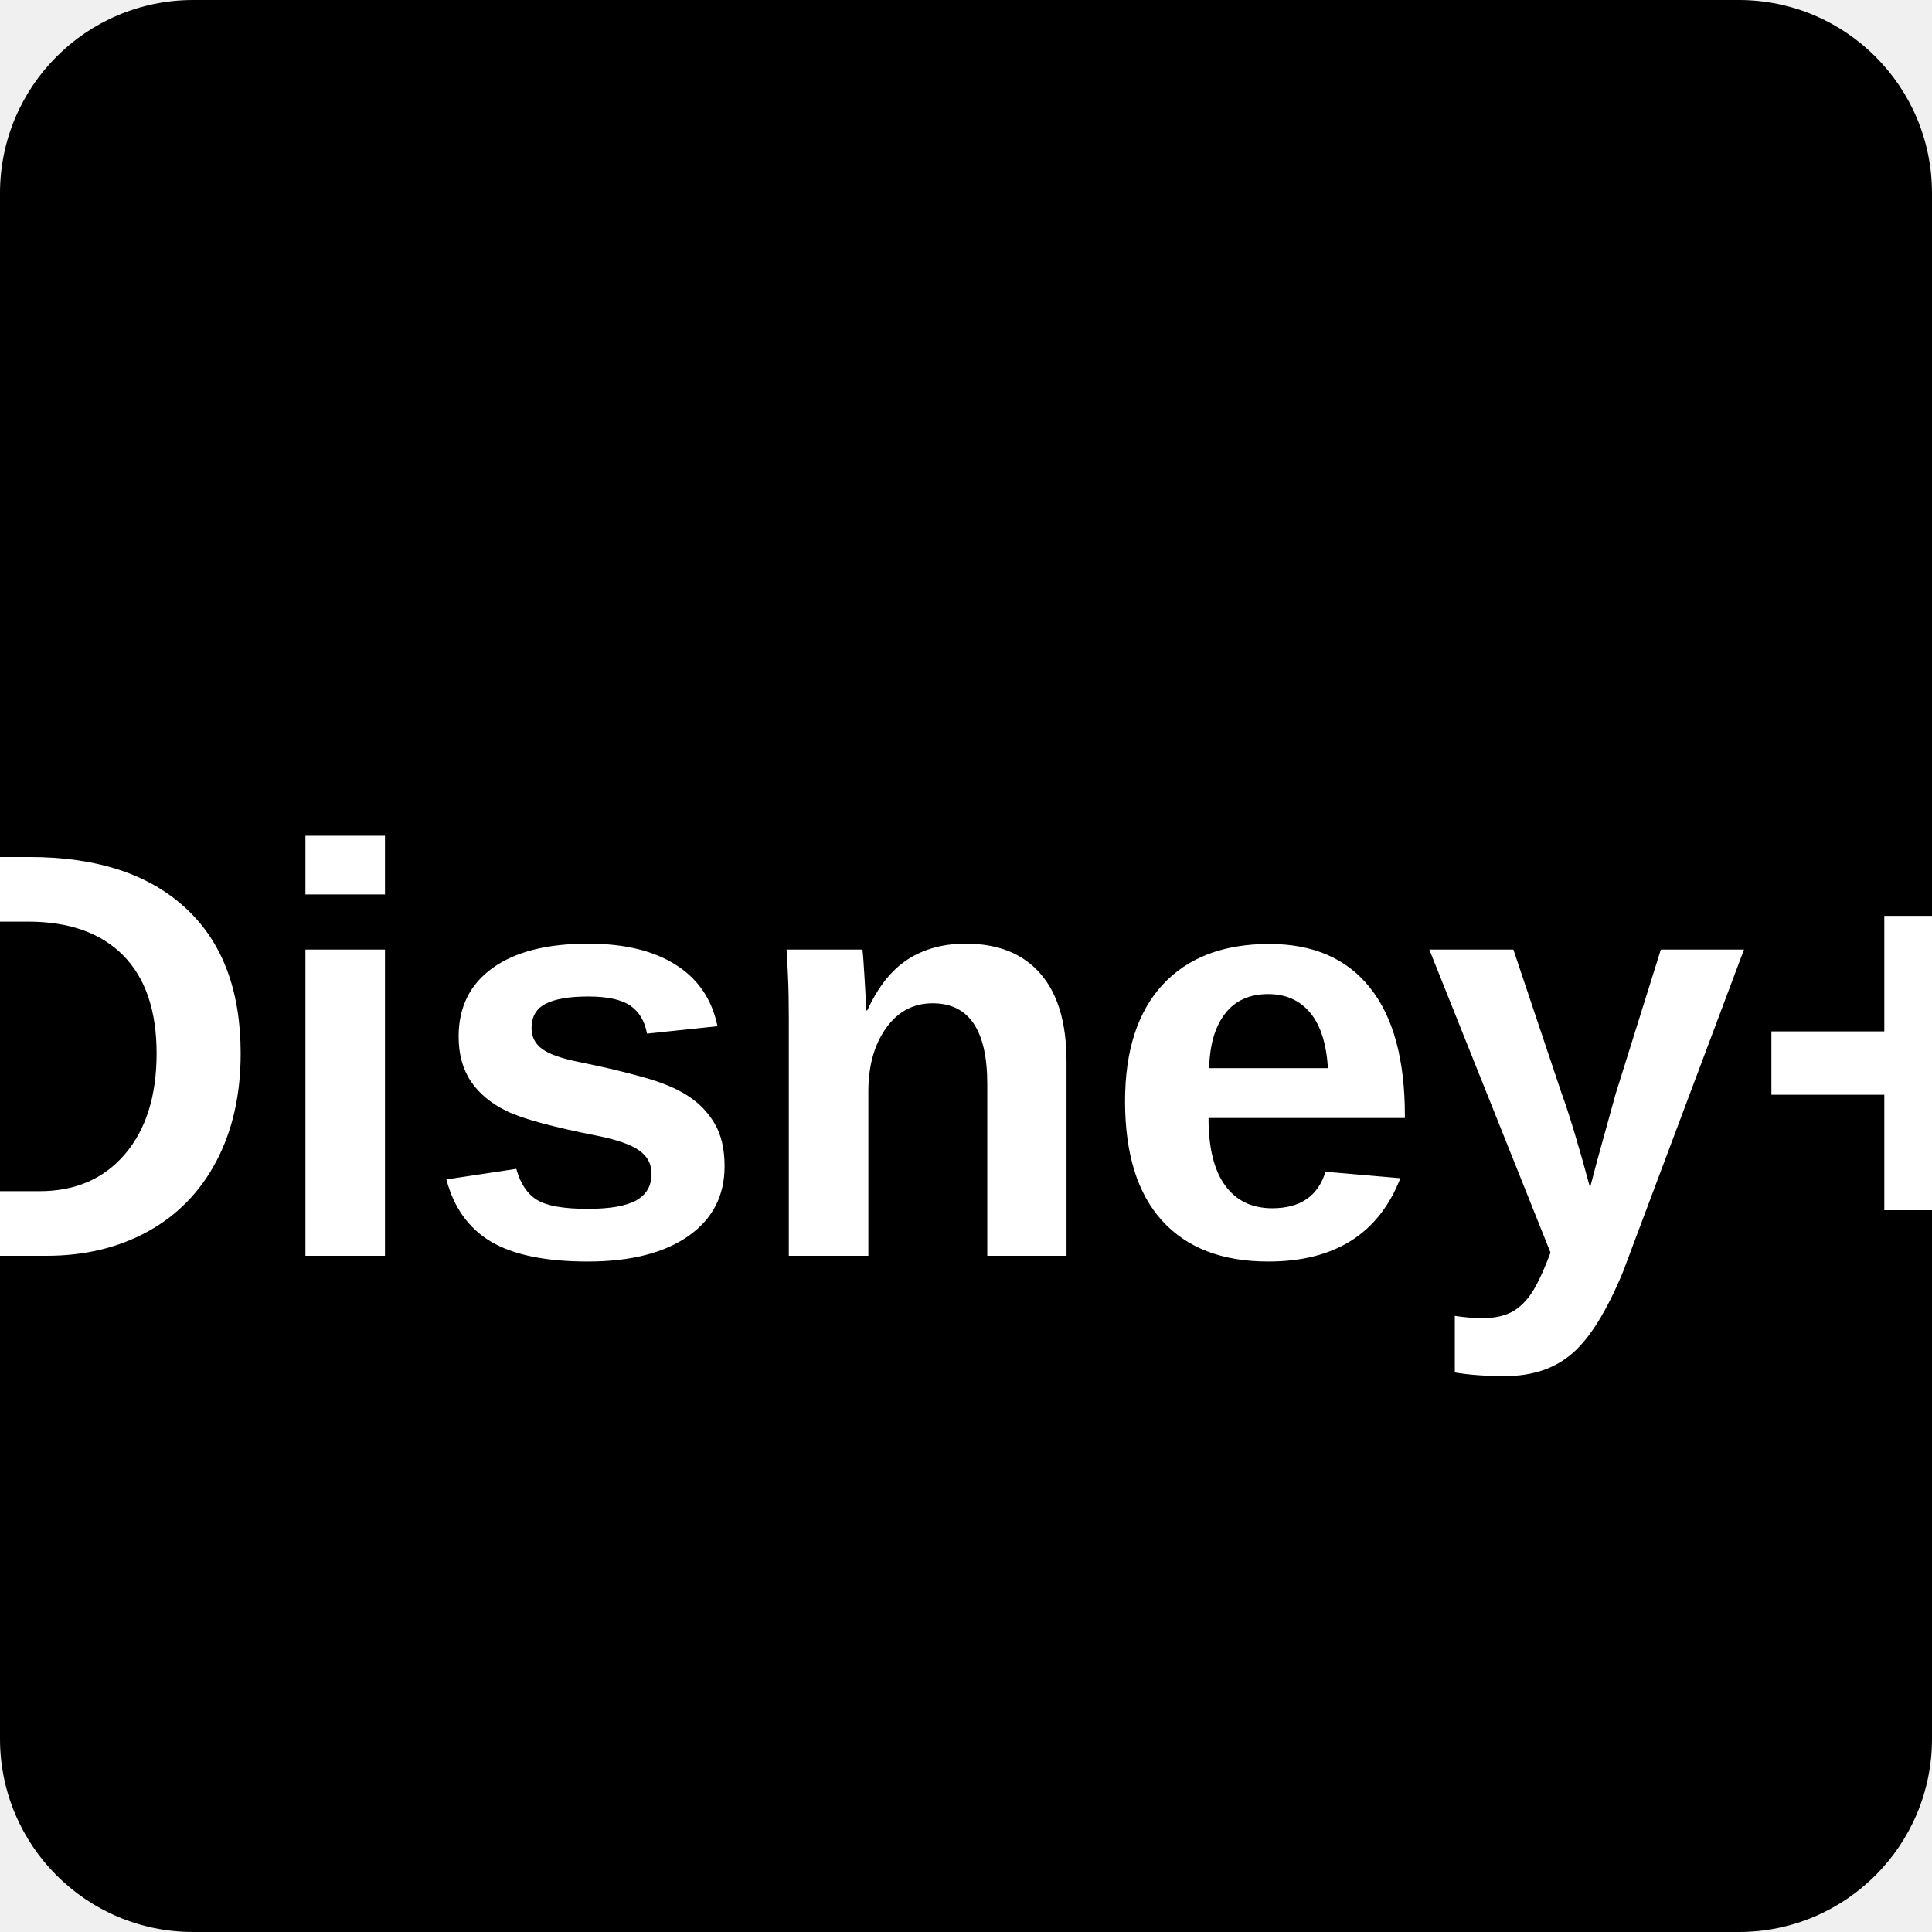
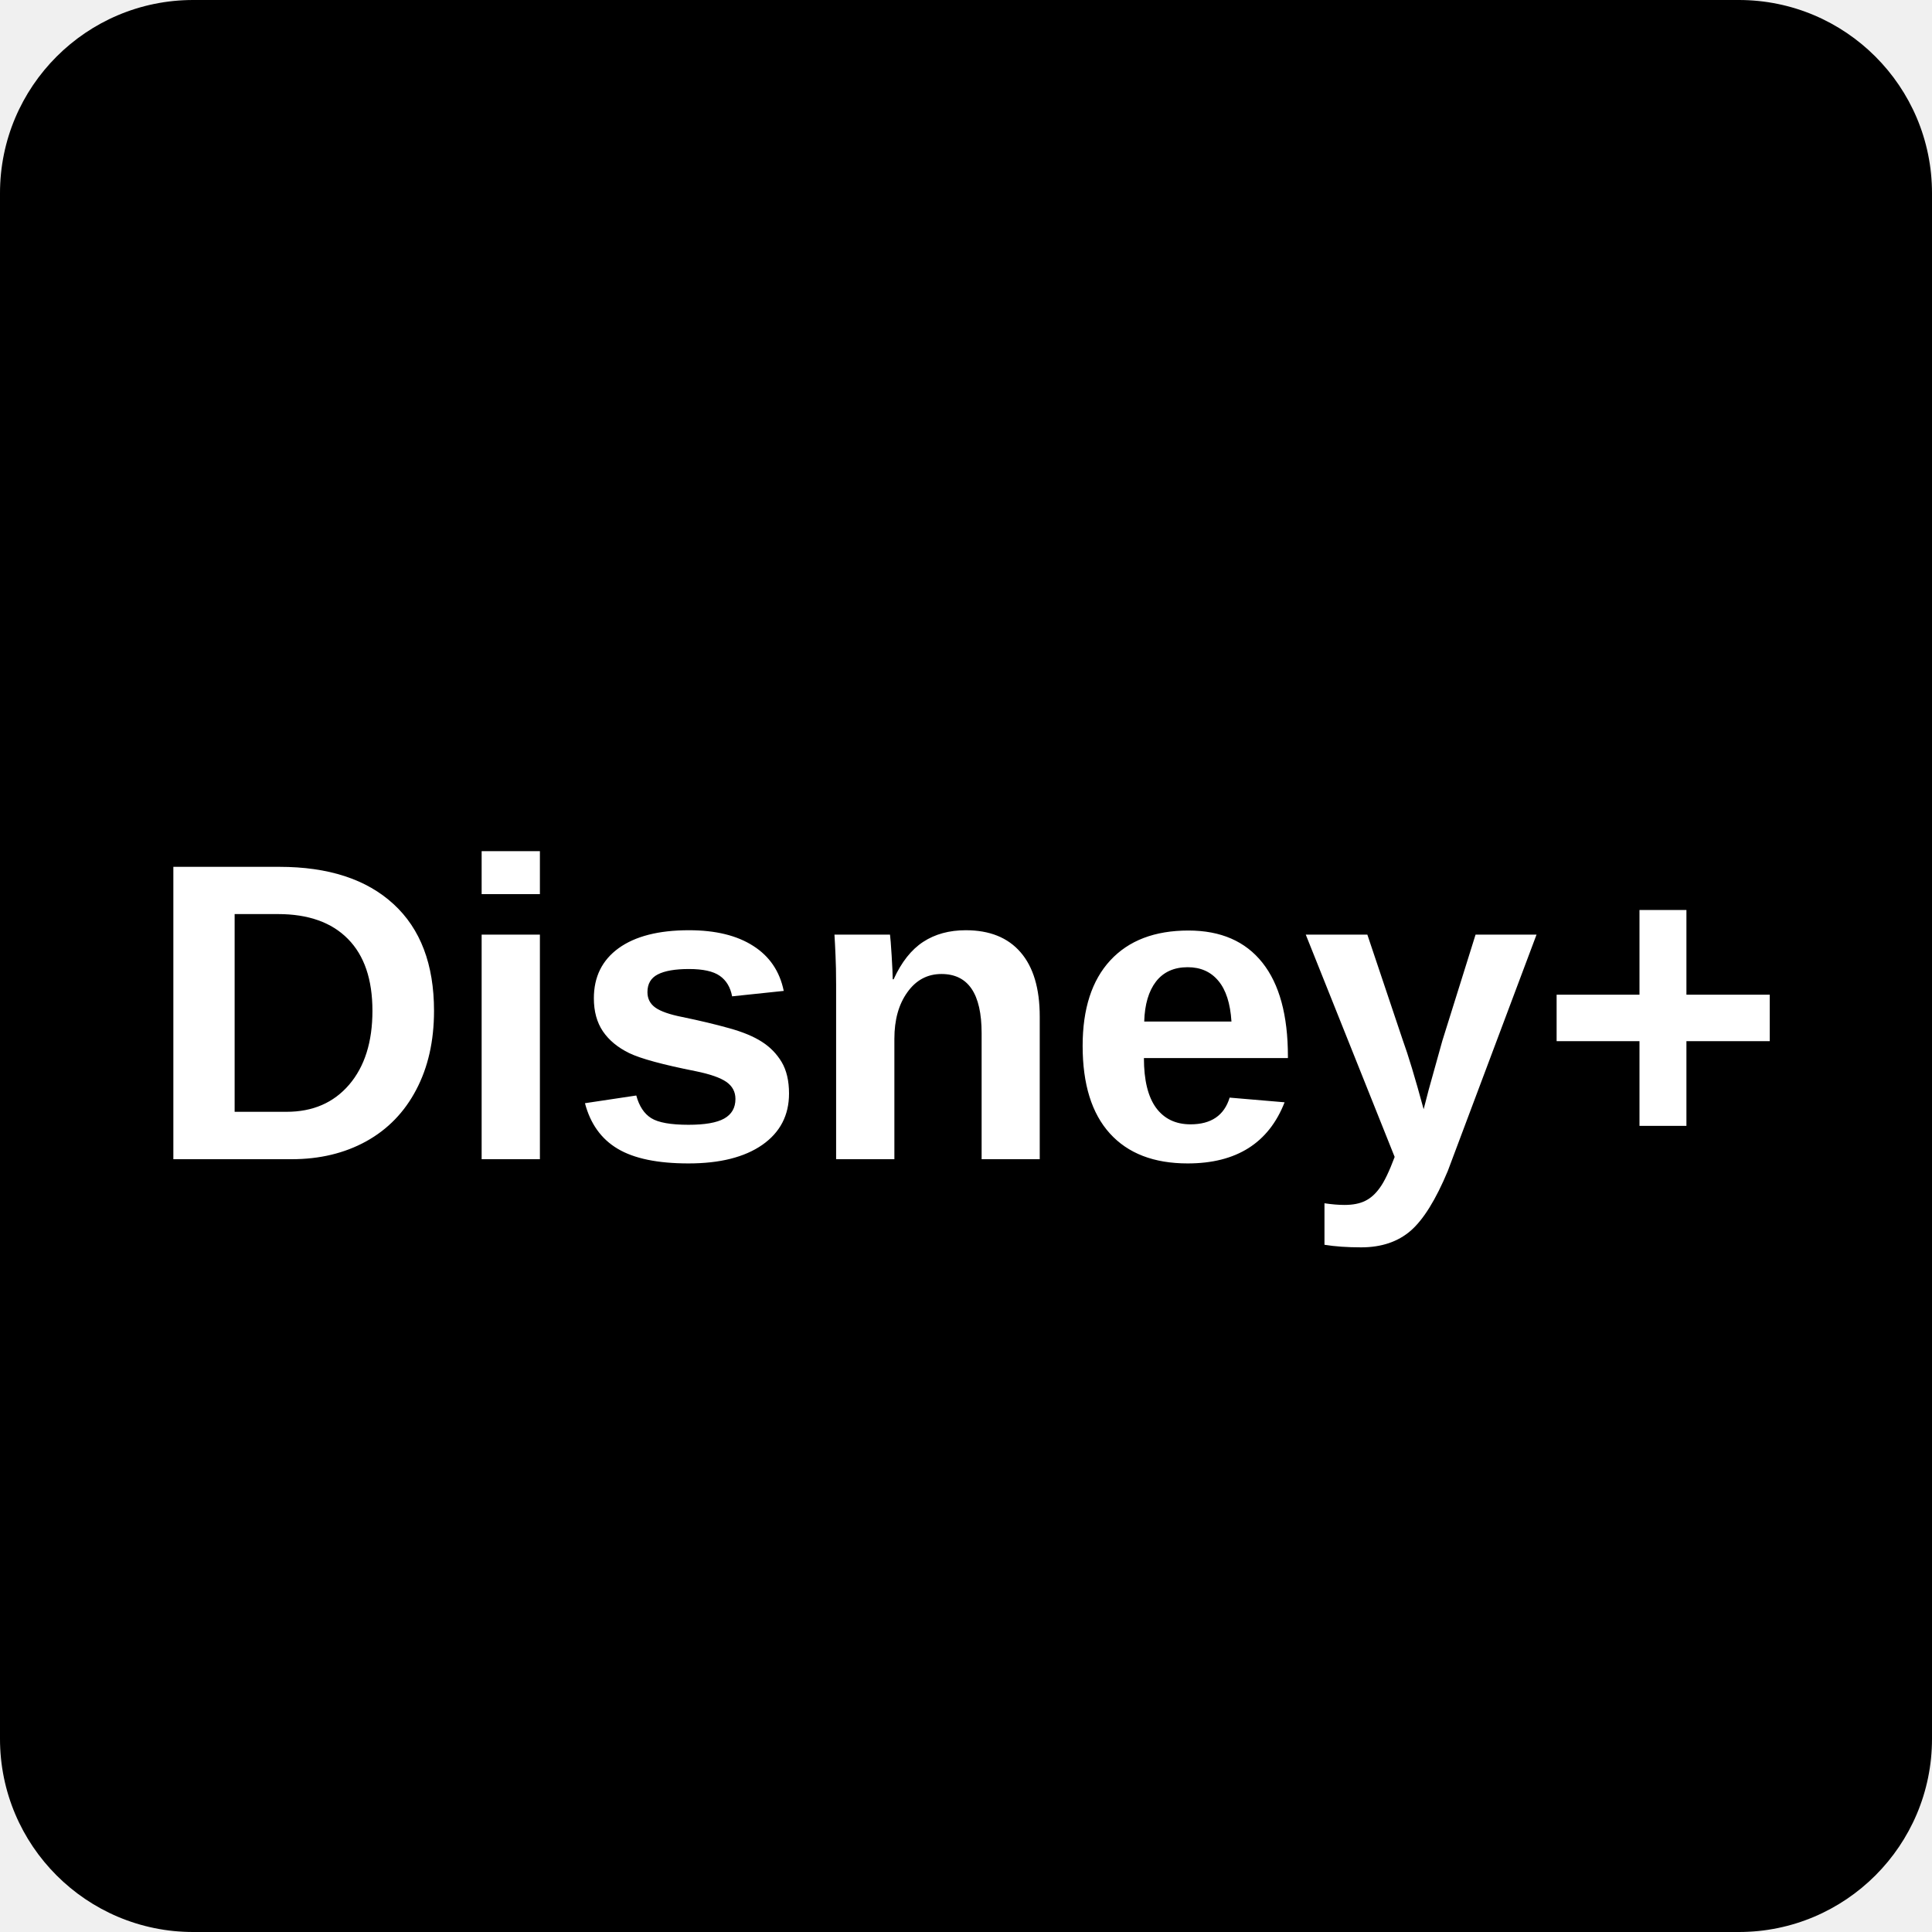
<svg xmlns="http://www.w3.org/2000/svg" viewBox="0 0 200 200">
  <rect width="200" height="200" fill="#000000" rx="20" />
-   <text x="100" y="130" font-family="Arial" font-size="60" text-anchor="middle" fill="white" font-weight="bold">Disney+</text>
+   <text x="100" y="120" font-family="Arial" font-size="44" text-anchor="middle" fill="white" font-weight="bold">Disney+</text>
</svg>
